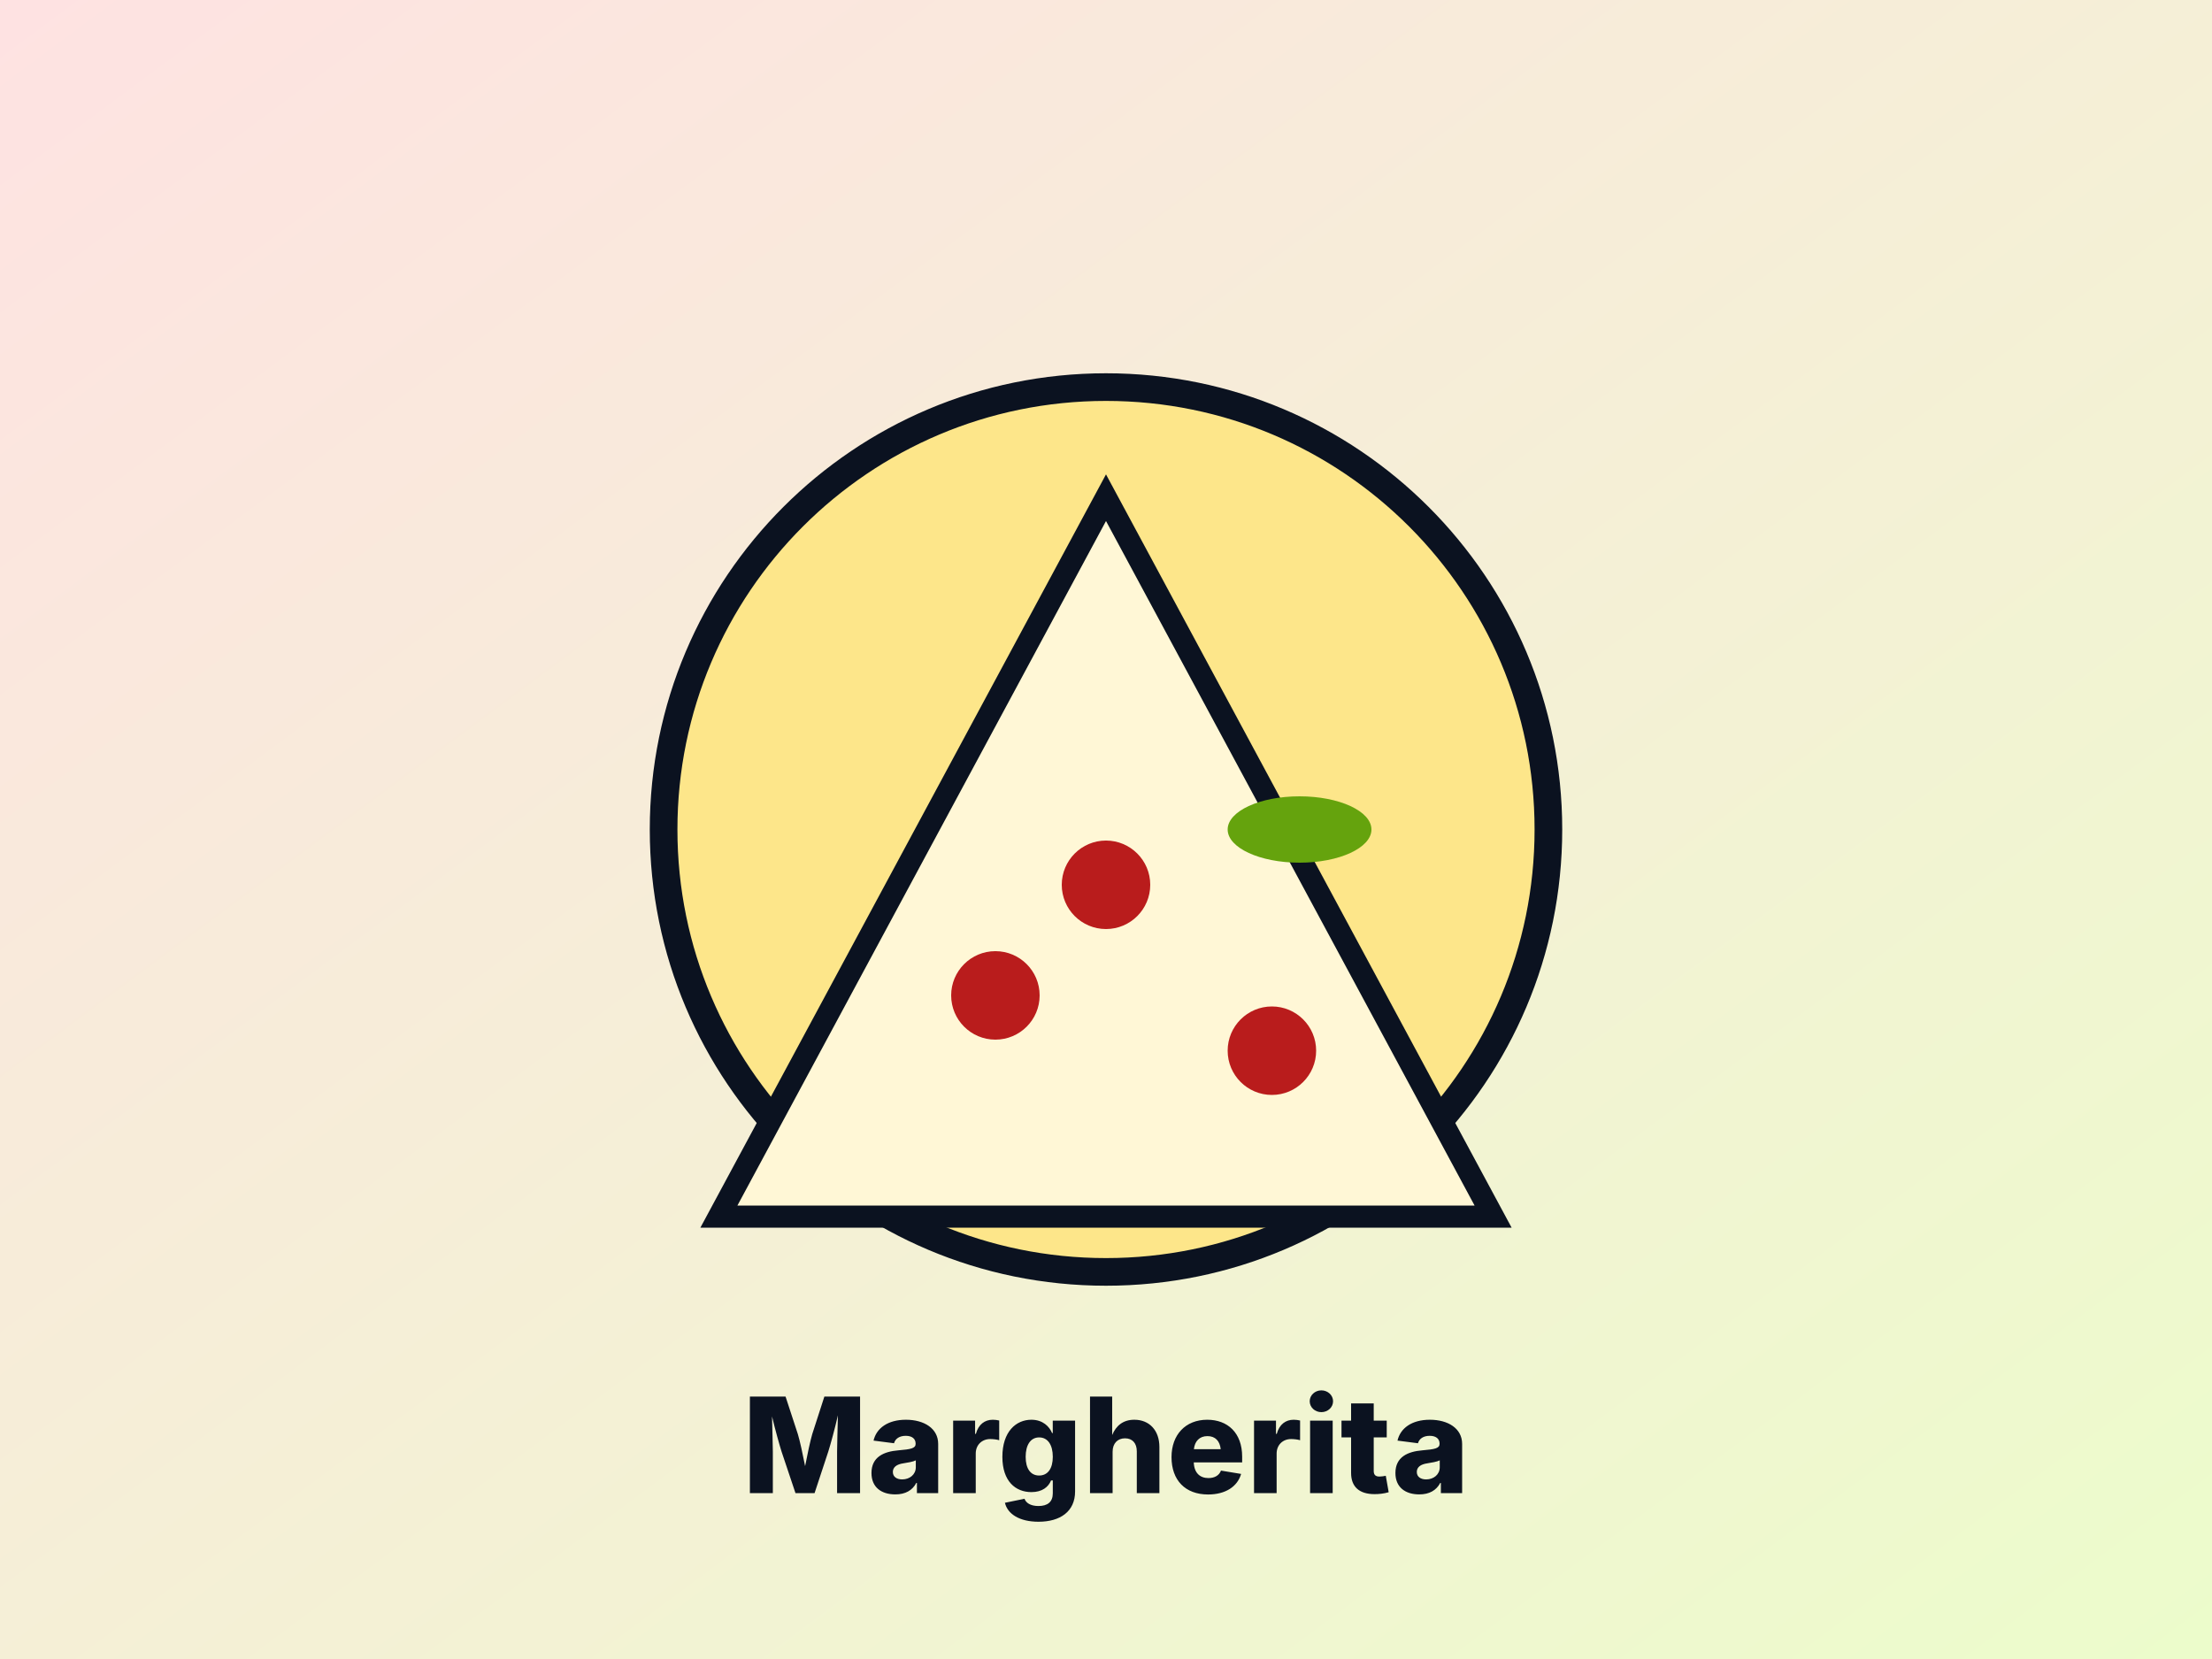
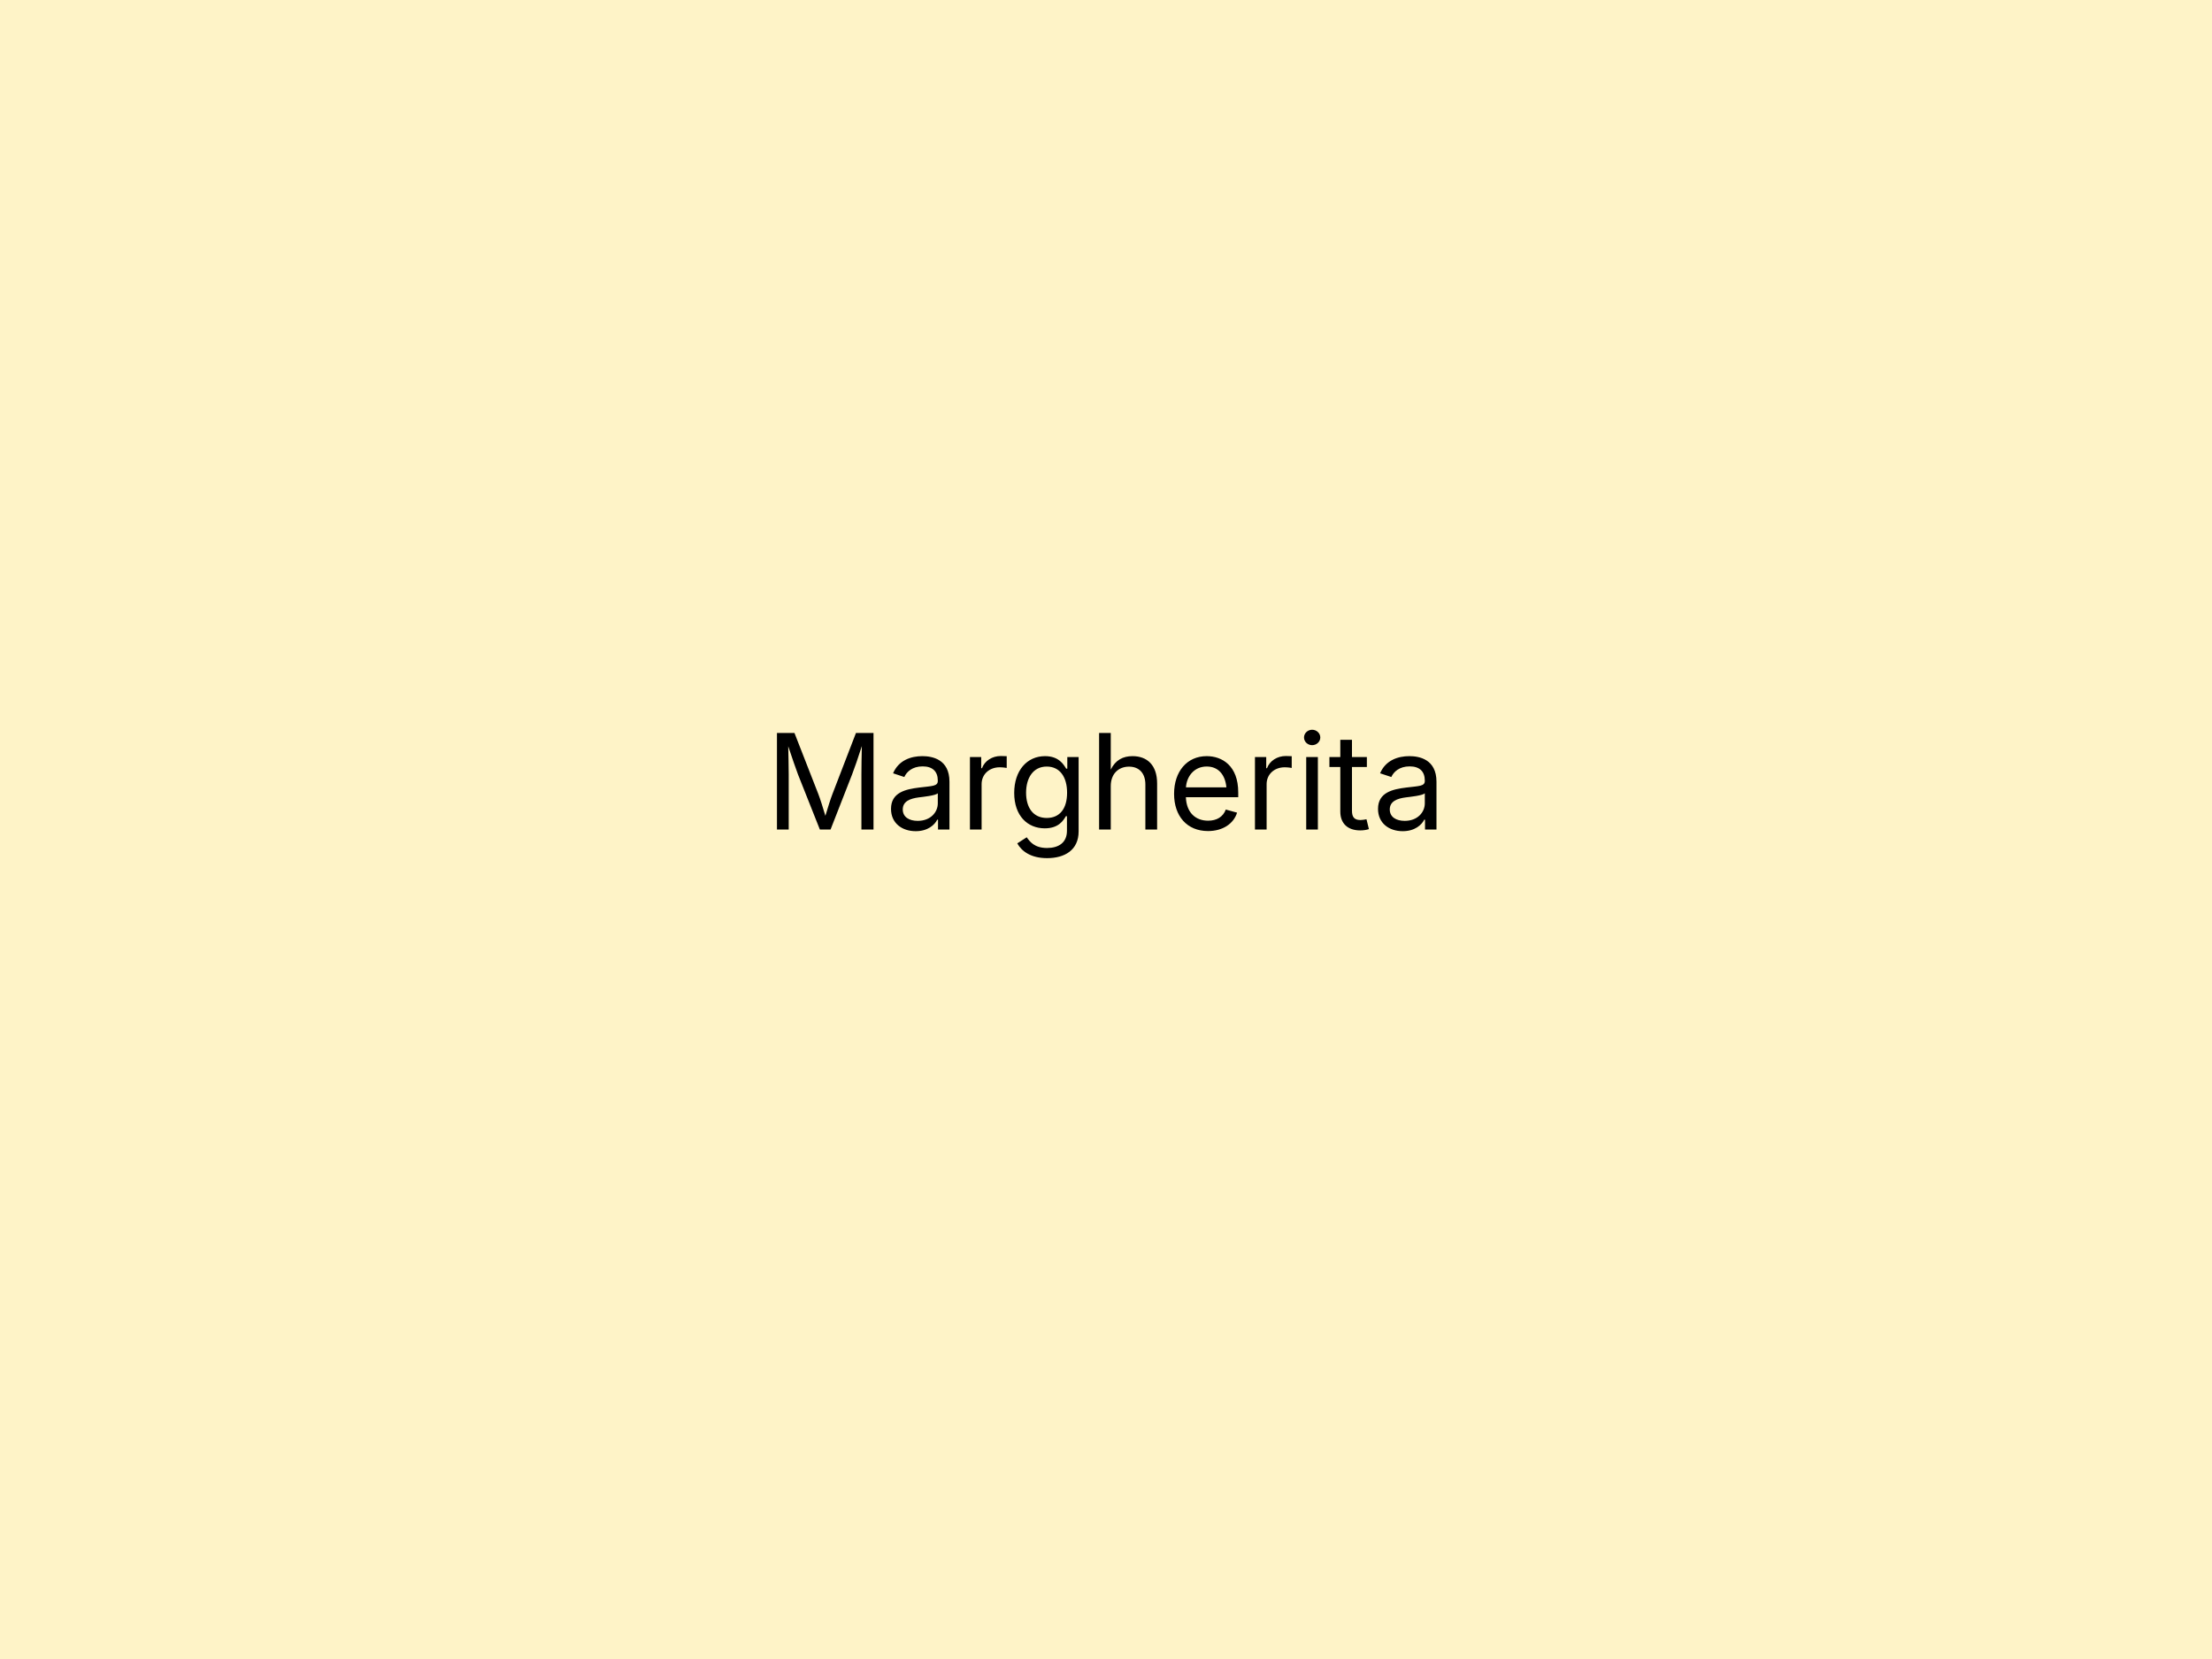
<svg xmlns="http://www.w3.org/2000/svg" viewBox="0 0 800 600">
-   <defs>
-     <linearGradient id="g" x1="0" y1="0" x2="1" y2="1">
-       <stop offset="0%" stop-color="#fee2e2" />
-       <stop offset="100%" stop-color="#ecfccb" />
-     </linearGradient>
-   </defs>
-   <rect width="800" height="600" fill="url(#g)" />
-   <g transform="translate(200,120)">
-     <circle cx="200" cy="180" r="160" fill="#fde68a" stroke="#0b1220" stroke-width="10" />
-     <path d="M200 60 L340 320 L60 320 Z" fill="#fff7d6" stroke="#0b1220" stroke-width="8" />
-     <circle cx="200" cy="200" r="16" fill="#b91c1c" />
-     <circle cx="160" cy="240" r="16" fill="#b91c1c" />
-     <circle cx="260" cy="260" r="16" fill="#b91c1c" />
-     <ellipse cx="270" cy="180" rx="26" ry="12" fill="#65a30d" />
-   </g>
-   <text x="50%" y="540" text-anchor="middle" font-family="Inter,Arial" font-size="48" font-weight="800" fill="#0b1220">Margherita</text>
+   <rect width="800" height="600" fill="#fef3c7" />
+   <text x="50%" y="50%" font-size="48" font-family="Inter,Arial" text-anchor="middle">Margherita</text>
</svg>
